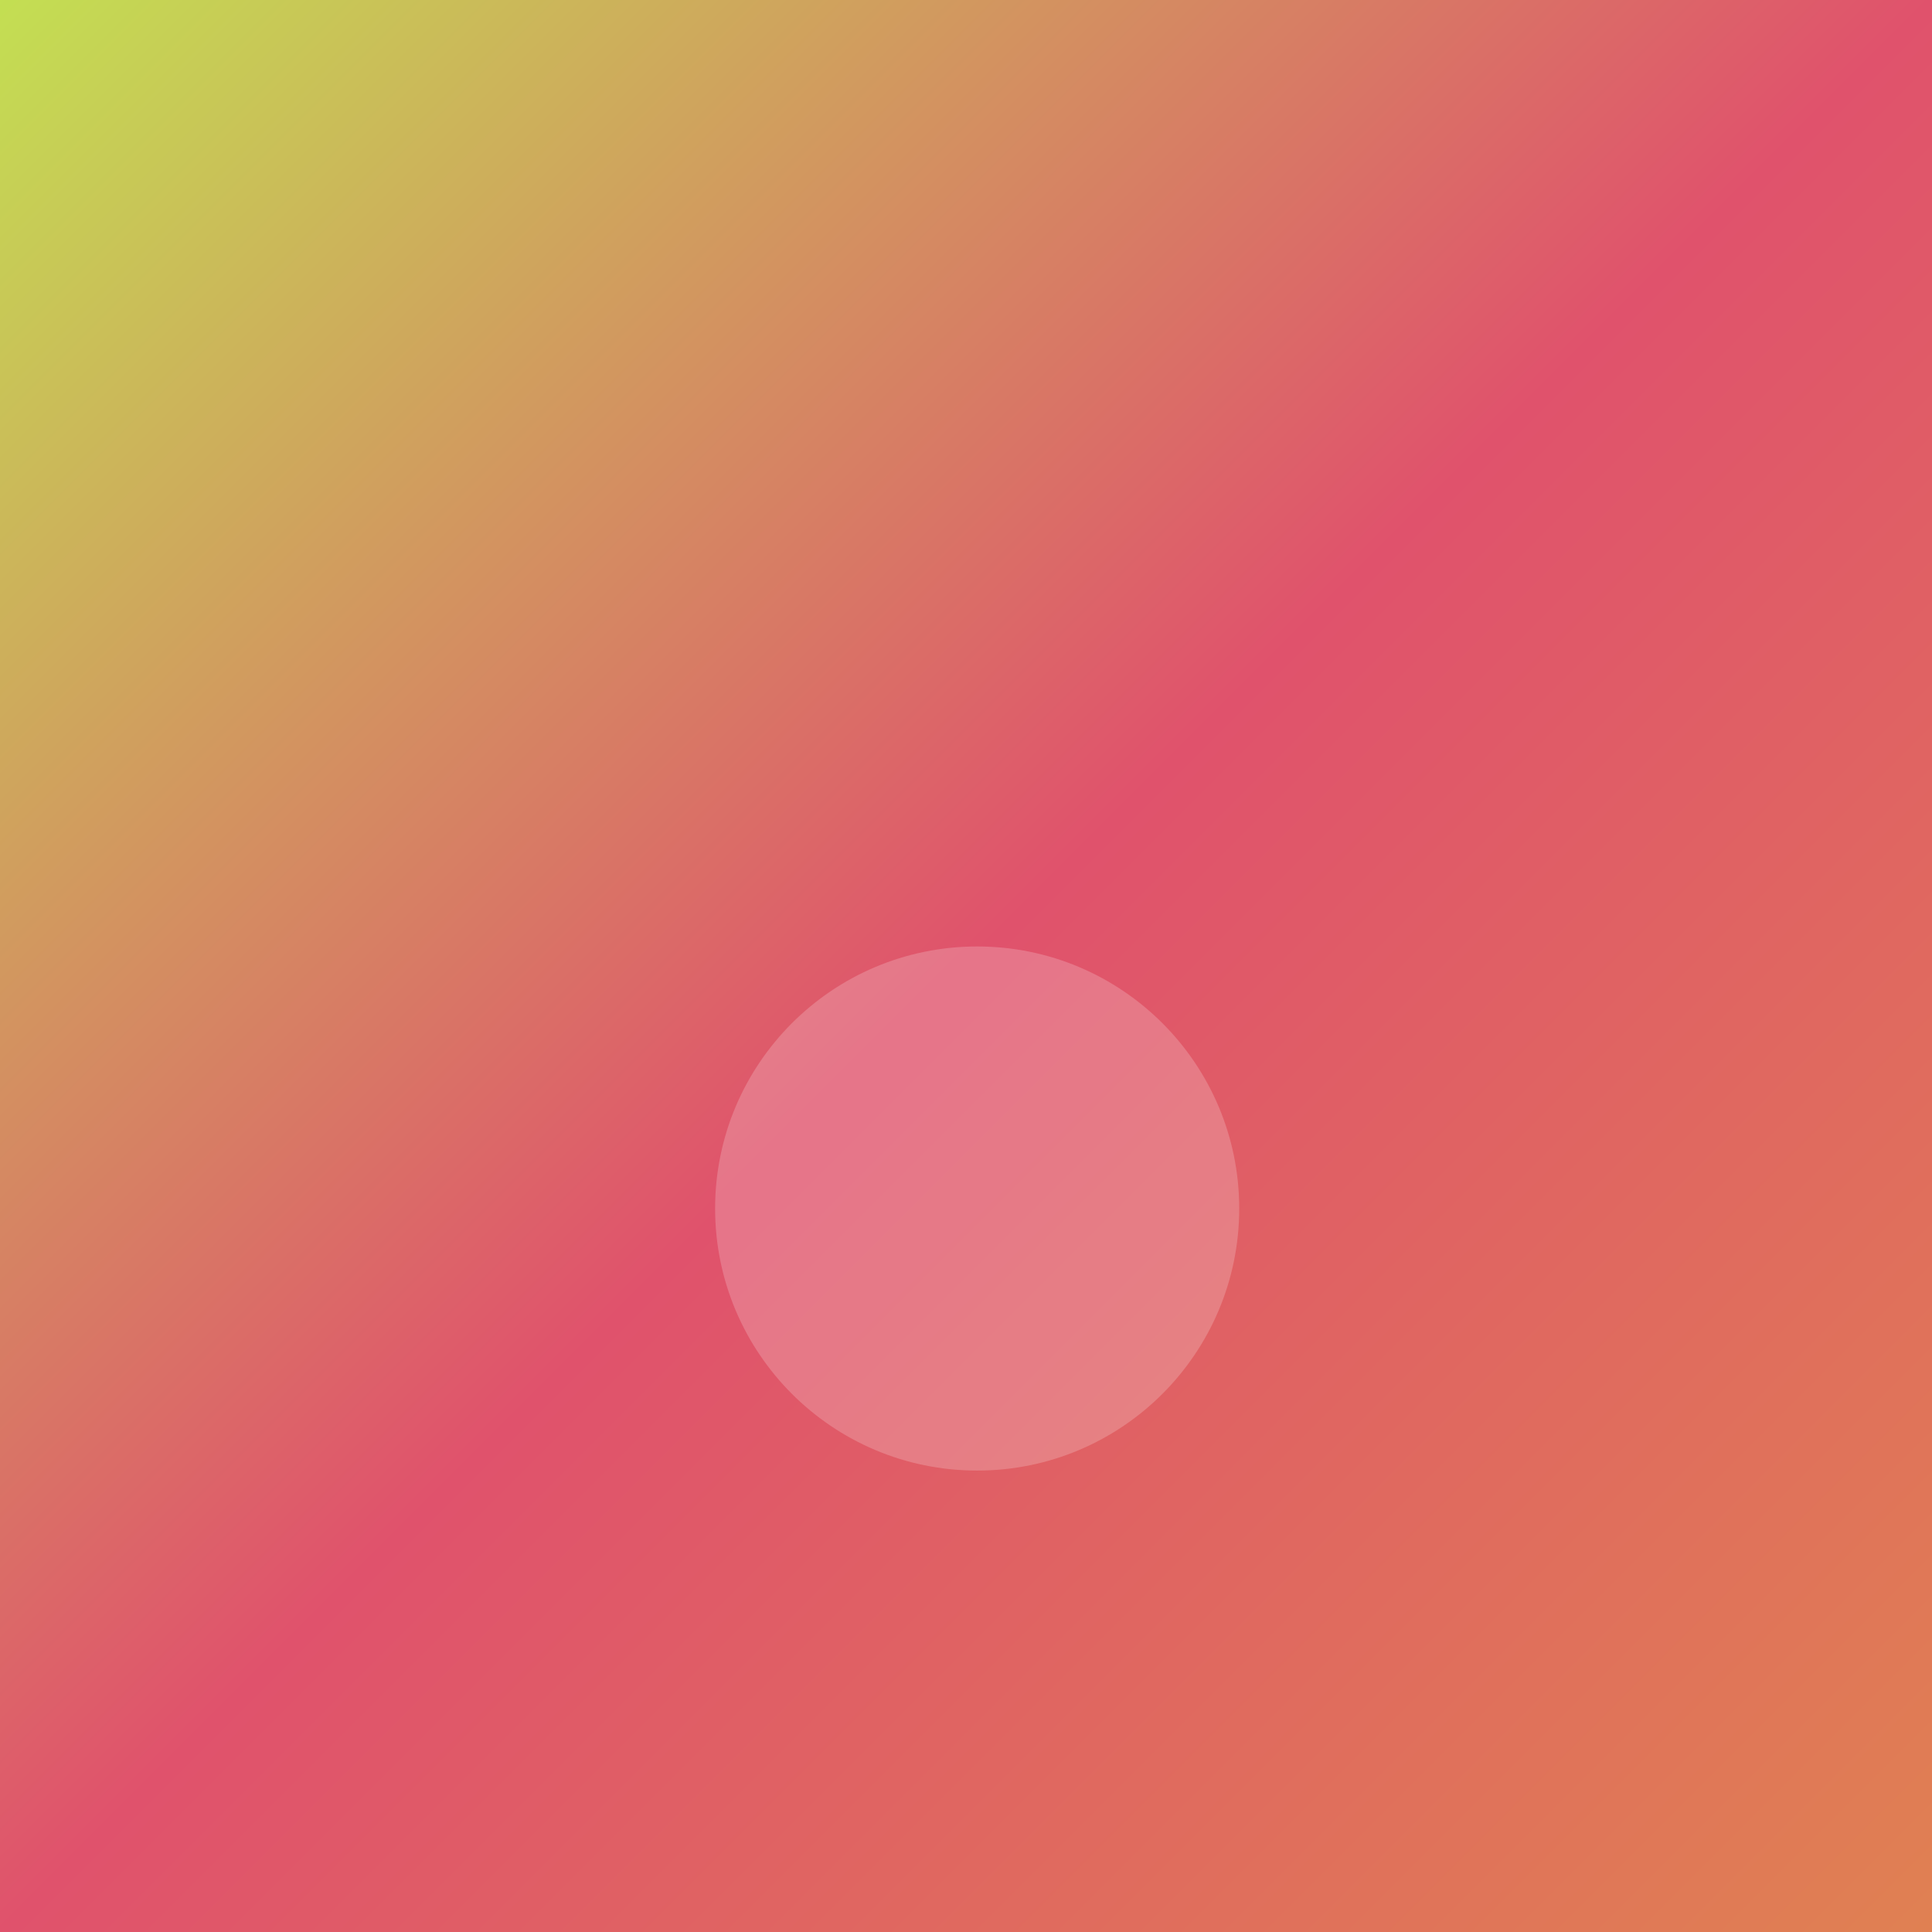
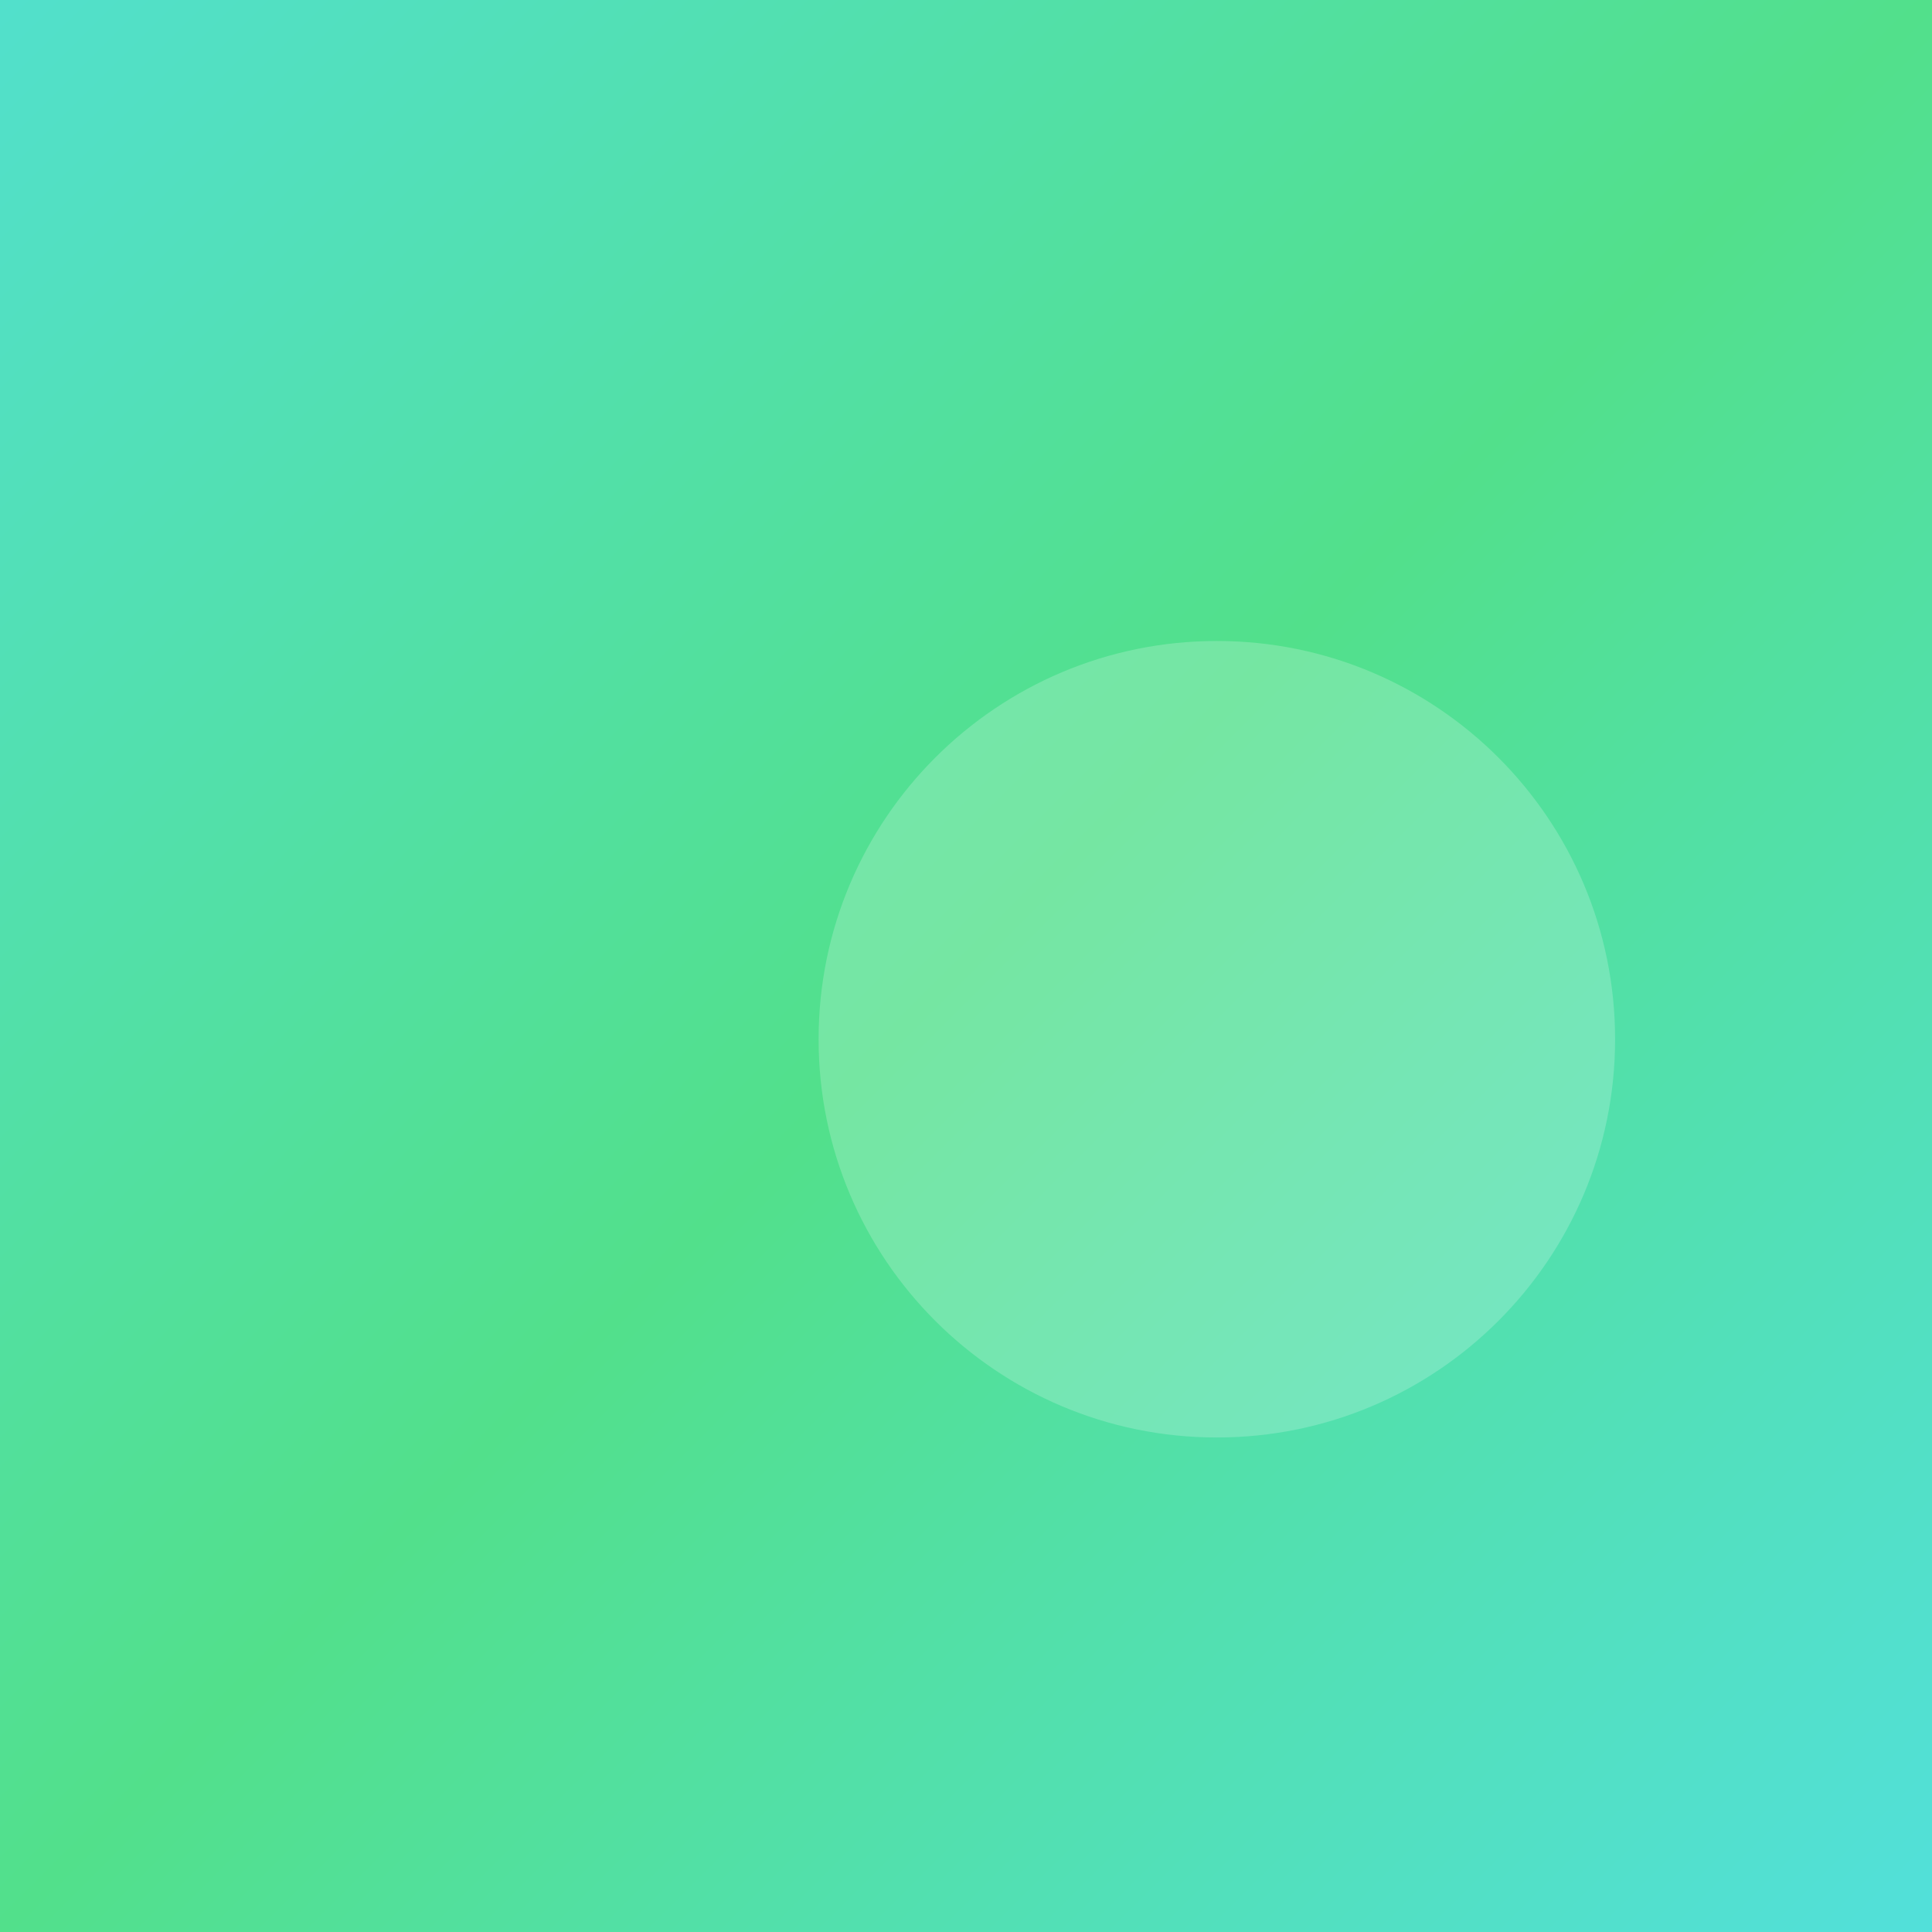
<svg xmlns="http://www.w3.org/2000/svg" width="600" height="600">
  <defs>
    <linearGradient id="gradgallery-9" x1="0%" y1="0%" x2="100%" y2="100%">
-       <stop offset="0%" style="stop-color:hsl(72.552, 70%, 60%);stop-opacity:1" />
-       <stop offset="50%" style="stop-color:hsl(349.033, 70%, 60%);stop-opacity:1" />
-       <stop offset="100%" style="stop-color:hsl(19.732, 70%, 60%);stop-opacity:1" />
+       <stop offset="0%" style="stop-color:hsl(171.438, 70%, 60%);stop-opacity:1" />
+       <stop offset="50%" style="stop-color:hsl(144.016, 70%, 60%);stop-opacity:1" />
+       <stop offset="100%" style="stop-color:hsl(177.711, 70%, 60%);stop-opacity:1" />
    </linearGradient>
  </defs>
  <rect width="600" height="600" fill="url(#gradgallery-9)" />
-   <circle cx="303.468" cy="375.319" r="81.382" fill="rgba(255,255,255,0.2)" />
+   <circle cx="377.903" cy="322.743" r="123.681" fill="rgba(255,255,255,0.2)" />
</svg>
